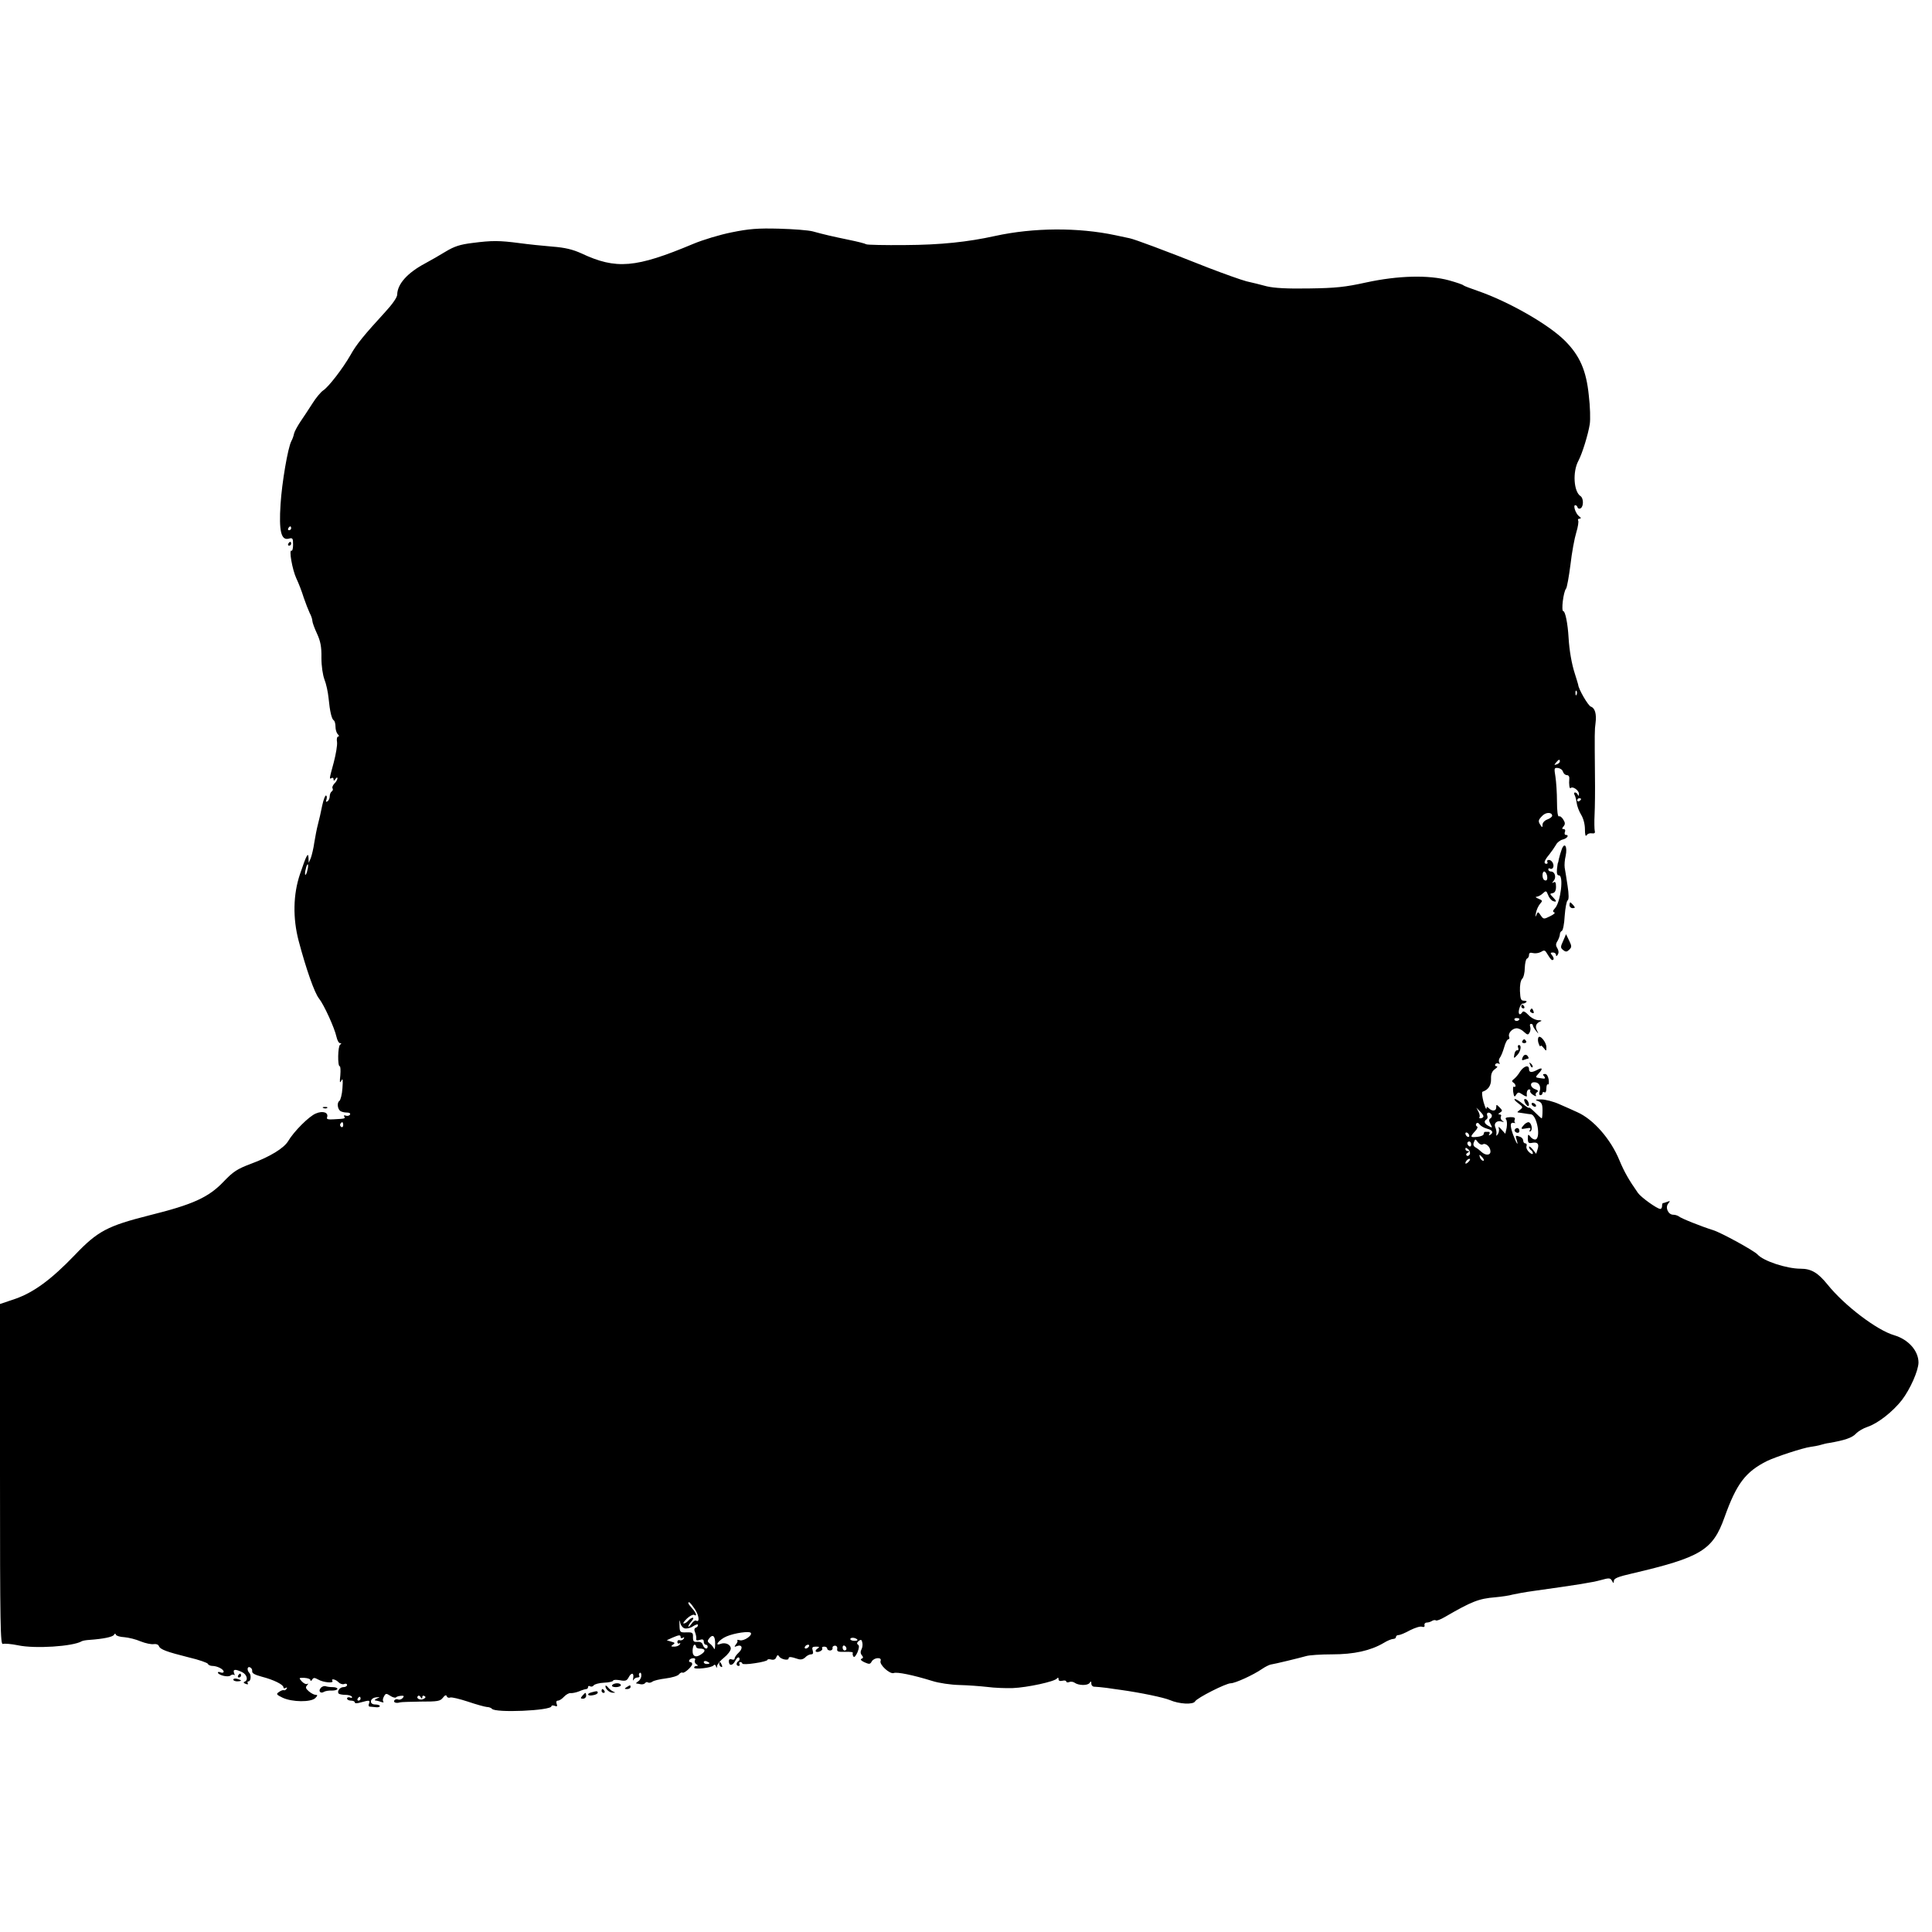
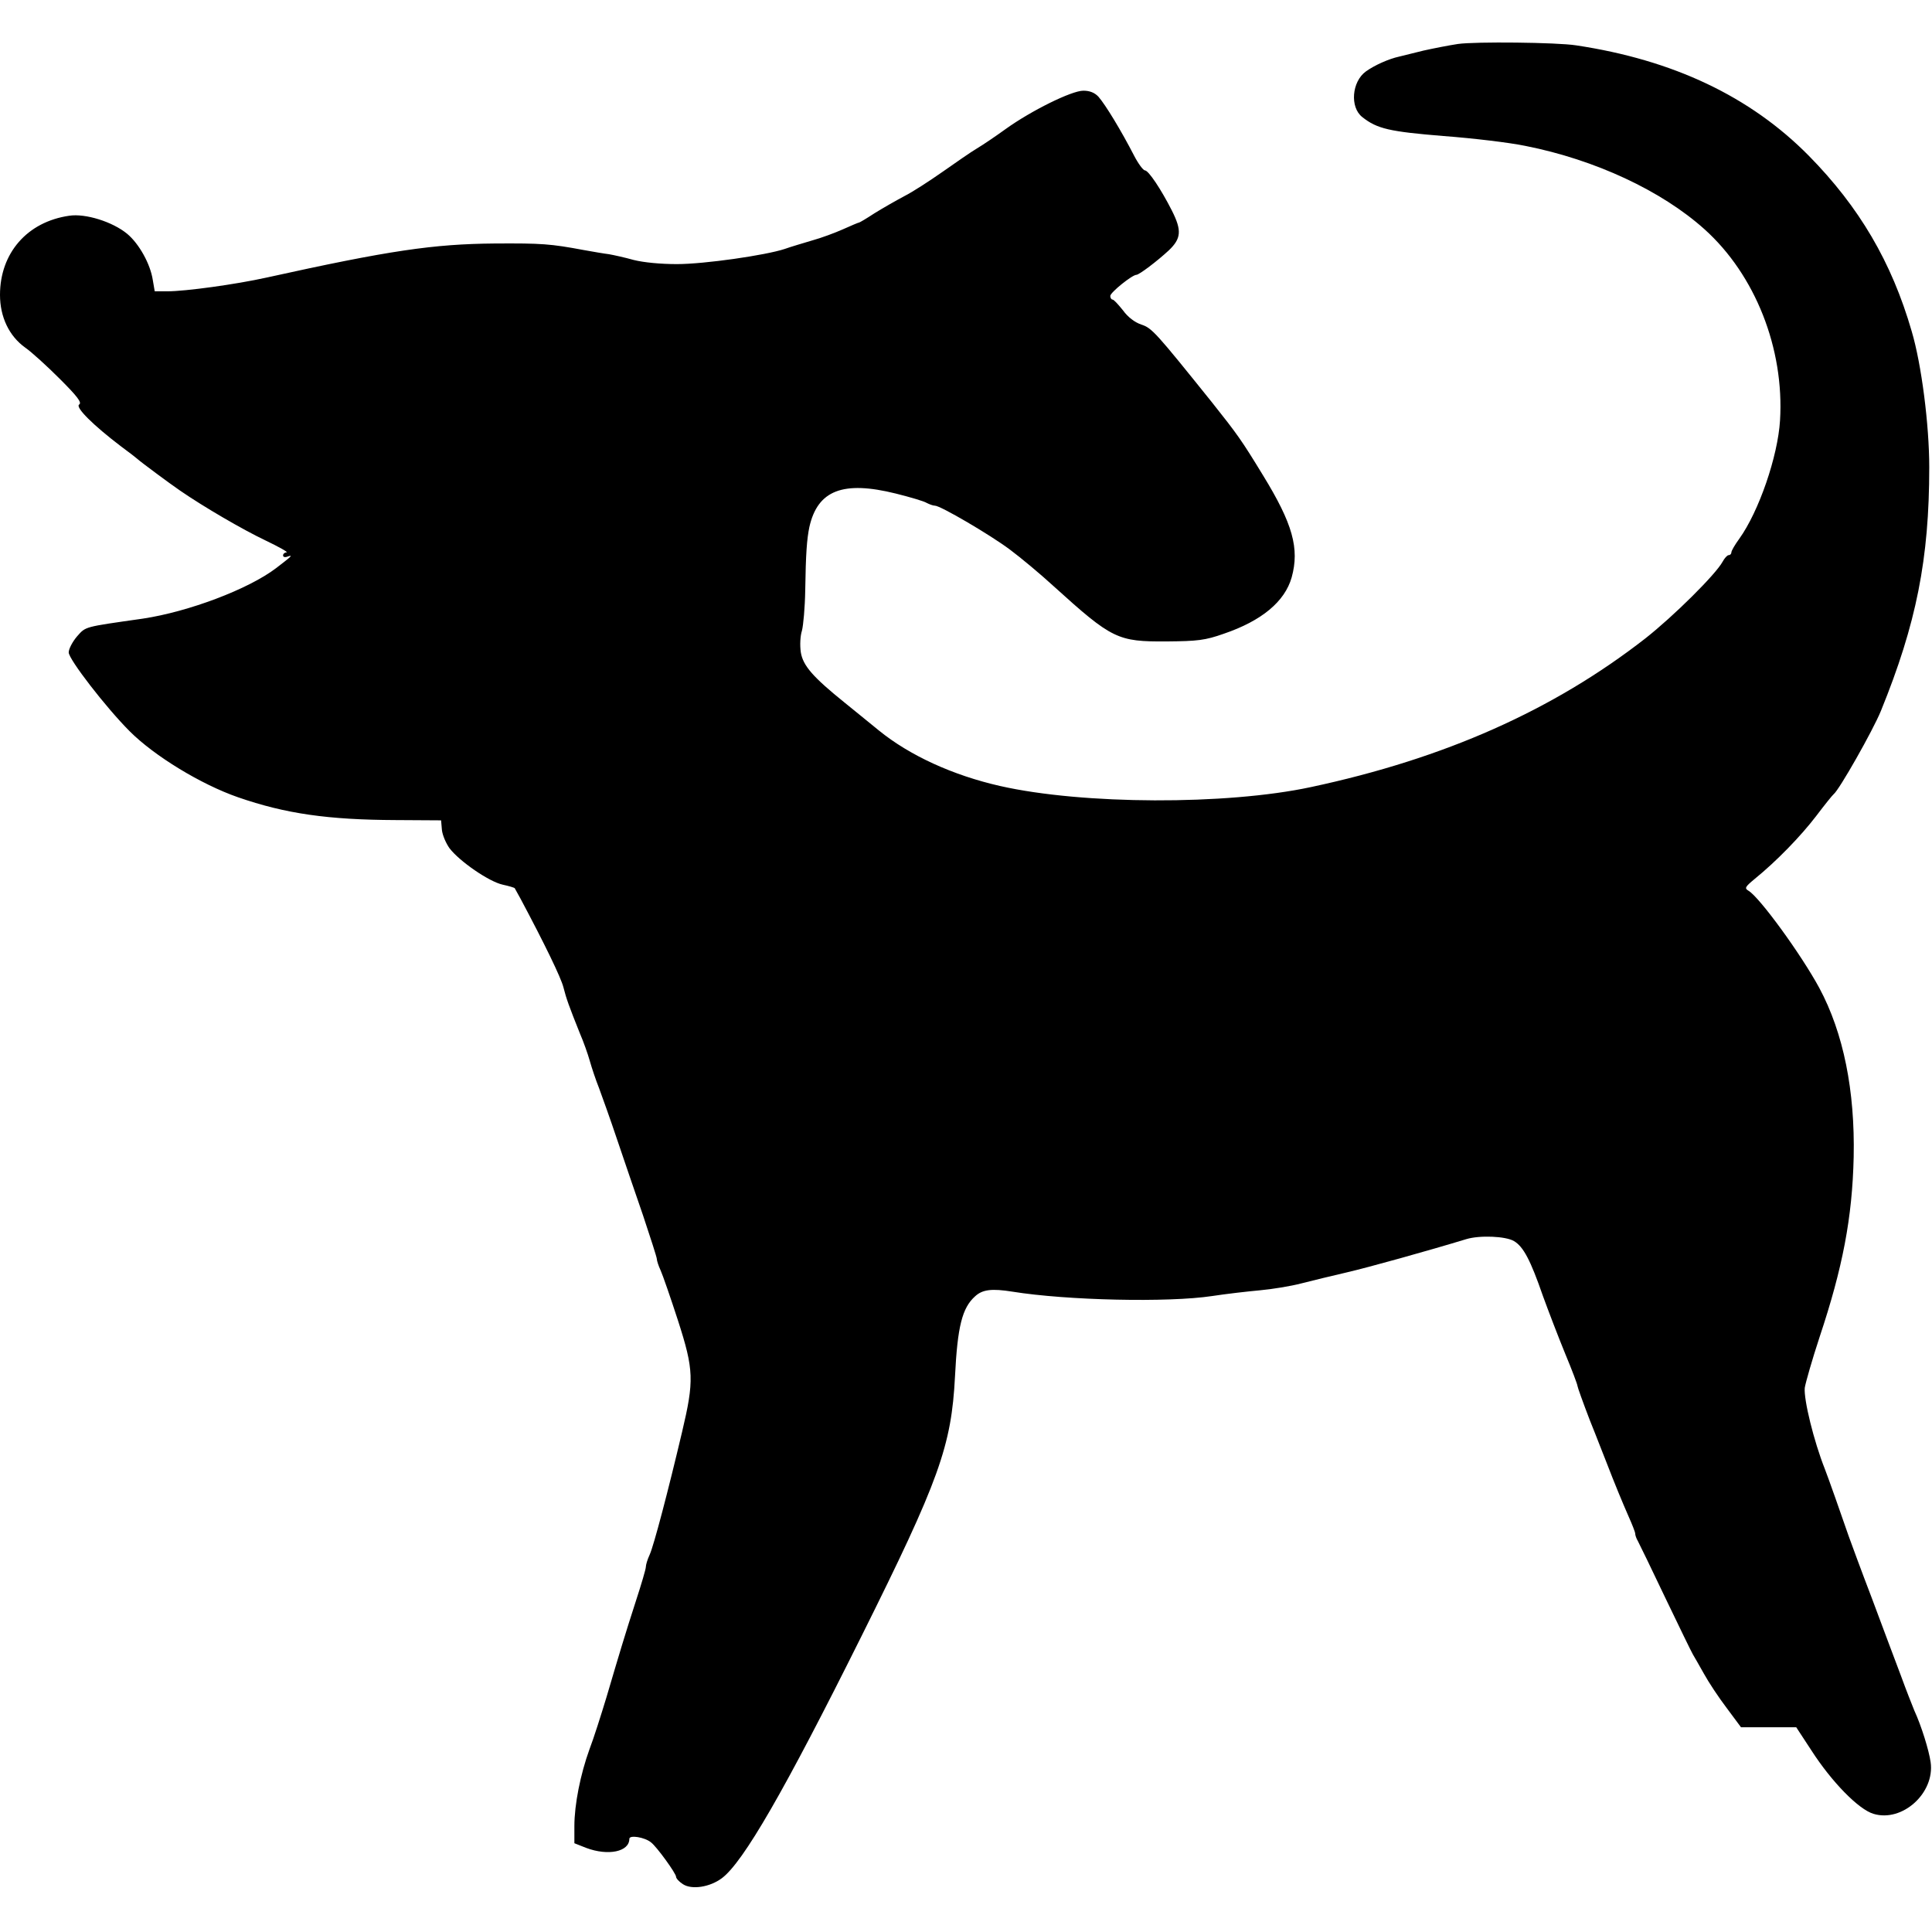
- <svg xmlns="http://www.w3.org/2000/svg" version="1.0" width="1002pt" height="1002pt" viewBox="0 0 1002 1002" preserveAspectRatio="xMidYMid meet">
-   <g transform="translate(0,1002) scale(0.1,-0.1)" fill="#000000" stroke="none">
-     <path d="M3795 8815 c-61 -12 -150 -39 -200 -60 -298 -125 -399 -134 -580 -49 -44 20 -84 30 -150 35 -49 4 -126 12 -170 18 -106 14 -144 14 -244 1 -66 -8 -95 -18 -140 -45 -31 -19 -78 -46 -106 -61 -92 -49 -144 -107 -145 -162 0 -14 -25 -50 -63 -91 -108 -118 -148 -166 -179 -222 -40 -70 -114 -166 -142 -184 -13 -9 -38 -39 -56 -68 -18 -28 -46 -71 -62 -94 -16 -24 -31 -52 -33 -62 -2 -11 -8 -28 -14 -39 -18 -34 -49 -215 -56 -328 -9 -137 3 -187 41 -178 22 6 24 3 24 -31 0 -20 -4 -34 -8 -31 -15 9 4 -99 25 -144 12 -25 29 -69 38 -99 10 -29 24 -65 31 -80 8 -14 14 -33 14 -41 0 -8 11 -38 24 -66 18 -39 24 -68 23 -125 0 -44 7 -90 16 -114 9 -22 18 -65 21 -95 7 -71 16 -109 27 -116 5 -3 9 -18 9 -33 0 -15 5 -32 12 -39 7 -7 8 -12 2 -12 -6 0 -9 -13 -6 -29 2 -16 -6 -63 -17 -105 -24 -88 -24 -89 -11 -81 6 3 10 0 10 -7 0 -9 3 -9 10 2 6 9 10 10 10 3 0 -6 -7 -19 -16 -27 -8 -9 -13 -20 -9 -25 3 -5 1 -12 -5 -16 -5 -3 -10 -15 -10 -25 0 -10 -5 -22 -12 -26 -8 -5 -9 -2 -5 9 3 9 3 19 -2 21 -4 3 -13 -20 -20 -52 -6 -31 -16 -75 -22 -97 -6 -22 -14 -65 -19 -95 -4 -30 -13 -66 -18 -80 l-11 -25 -1 25 c-1 34 -11 15 -44 -83 -36 -106 -38 -229 -7 -347 39 -147 82 -269 105 -298 26 -32 81 -153 91 -199 4 -18 12 -33 18 -33 8 0 9 -3 1 -8 -12 -8 -14 -112 -2 -112 4 0 5 -21 3 -47 -4 -37 -3 -43 5 -28 8 15 9 6 6 -39 -2 -32 -10 -62 -16 -66 -13 -8 -10 -41 5 -52 6 -4 20 -8 33 -8 14 0 21 -4 17 -11 -4 -6 -14 -8 -22 -5 -8 3 -11 1 -8 -4 7 -11 6 -12 -52 -15 -30 -2 -40 0 -37 9 10 26 -21 37 -58 21 -35 -14 -114 -93 -144 -144 -22 -36 -93 -80 -193 -117 -72 -27 -92 -41 -141 -92 -78 -82 -159 -119 -385 -175 -217 -55 -268 -81 -387 -206 -122 -127 -212 -193 -308 -227 l-80 -27 0 -885 c0 -789 2 -884 15 -878 9 3 44 0 78 -7 88 -19 286 -6 331 21 5 3 23 6 40 7 71 5 120 15 127 26 4 8 8 8 10 1 2 -6 22 -12 44 -13 22 -2 60 -11 85 -22 25 -10 55 -16 67 -14 13 2 24 -2 27 -10 7 -18 41 -30 156 -59 52 -12 96 -28 98 -33 2 -6 13 -11 23 -11 25 0 59 -17 59 -30 0 -5 -7 -7 -15 -4 -8 4 -15 3 -15 0 0 -13 52 -27 65 -16 6 5 15 7 19 3 4 -4 4 0 0 10 -7 20 5 22 41 5 26 -12 34 -43 13 -50 -7 -3 -5 -7 6 -11 10 -4 15 -3 11 3 -3 6 -1 10 4 10 12 0 15 33 4 44 -13 13 -11 35 3 29 8 -3 13 -12 12 -20 -2 -11 13 -19 50 -29 62 -16 112 -41 112 -55 0 -6 5 -7 12 -3 7 4 8 3 4 -5 -4 -6 -10 -9 -14 -7 -4 2 -15 -2 -25 -9 -16 -11 -14 -14 19 -30 49 -23 146 -24 169 -2 13 13 13 17 2 17 -8 0 -23 8 -35 18 -17 15 -19 21 -9 32 7 8 7 10 1 7 -6 -4 -19 2 -29 13 -16 18 -16 19 14 18 17 -1 31 -6 31 -12 0 -6 4 -5 9 3 7 11 12 11 32 0 26 -15 81 -20 73 -7 -9 14 17 9 32 -7 8 -8 21 -12 29 -9 8 4 15 1 15 -5 0 -6 -9 -11 -19 -11 -19 0 -35 -23 -24 -34 4 -3 19 -6 34 -6 15 0 31 -4 34 -10 3 -6 -1 -7 -9 -4 -9 3 -16 1 -16 -5 0 -6 9 -11 20 -11 11 0 20 -4 20 -9 0 -6 12 -6 32 0 44 12 48 12 42 -6 -4 -8 -2 -15 2 -16 5 0 19 -2 32 -3 12 -2 22 1 22 6 0 4 -11 8 -24 8 -33 0 -28 34 5 37 22 2 22 2 4 -6 -11 -5 -15 -10 -8 -10 6 -1 20 -4 30 -8 10 -3 15 -3 11 2 -4 4 -3 16 3 26 9 17 12 18 33 4 12 -8 26 -12 30 -8 3 4 15 7 26 8 15 1 17 -1 9 -11 -6 -7 -16 -11 -24 -8 -7 3 -16 1 -20 -5 -6 -11 11 -16 30 -10 6 2 54 3 108 4 87 0 100 2 114 20 10 13 17 16 20 8 2 -7 10 -10 18 -7 7 3 48 -7 91 -21 44 -15 88 -27 99 -28 11 0 23 -5 26 -9 15 -23 309 -10 309 13 0 5 8 5 17 2 12 -5 15 -2 10 10 -4 11 -1 17 7 17 7 0 21 9 31 20 10 11 26 20 34 19 9 -1 29 3 44 9 16 7 33 12 38 12 5 0 9 5 9 11 0 5 5 7 11 3 6 -3 14 -1 18 5 4 6 29 13 54 14 26 1 47 6 47 11 0 4 16 5 34 2 29 -6 37 -3 46 14 14 27 29 26 24 -3 -2 -12 -2 -16 2 -9 3 6 12 12 20 12 9 0 13 4 9 9 -3 5 -1 12 3 15 5 3 9 -4 8 -15 0 -11 -8 -24 -16 -29 -8 -5 -13 -10 -10 -11 3 0 13 -2 22 -4 10 -2 20 1 24 6 3 5 10 7 15 3 5 -3 15 -1 22 4 7 6 38 13 69 17 32 4 63 13 69 21 6 8 15 12 19 9 9 -5 50 32 50 45 0 6 -5 10 -11 10 -5 0 -7 5 -4 10 3 6 13 10 21 10 9 0 12 -5 8 -11 -3 -6 0 -15 7 -20 10 -6 11 -9 2 -9 -7 0 -13 -4 -13 -9 0 -11 93 -1 101 12 4 5 9 4 12 -4 4 -11 6 -11 6 1 1 8 17 28 36 43 19 15 35 36 35 47 0 21 -28 34 -54 24 -35 -13 -4 24 32 39 42 18 120 29 126 18 9 -13 -36 -43 -56 -38 -11 3 -17 3 -14 0 3 -4 0 -13 -7 -21 -10 -13 -9 -15 5 -9 27 10 33 -12 9 -34 -12 -11 -21 -25 -21 -30 0 -6 -7 -9 -15 -5 -9 3 -15 0 -15 -9 0 -26 19 -26 33 1 8 16 17 22 21 16 3 -6 2 -13 -4 -17 -13 -8 -13 -25 1 -25 5 0 7 5 4 10 -3 6 -1 10 4 10 6 0 11 -4 11 -8 0 -4 29 -4 65 2 36 5 65 13 65 17 0 4 9 5 20 2 13 -3 22 1 26 12 5 12 9 14 15 4 9 -15 49 -23 49 -10 0 10 12 9 48 -3 15 -5 27 -2 38 8 8 9 22 16 30 16 11 0 13 6 9 20 -5 16 -2 20 17 20 18 0 20 -2 8 -10 -8 -5 -12 -12 -9 -15 9 -9 40 6 33 16 -3 5 2 9 10 9 9 0 16 -4 16 -10 0 -5 7 -10 15 -10 8 0 14 6 13 12 -2 7 4 13 12 13 9 0 14 -7 12 -17 -2 -14 5 -16 42 -15 24 1 42 -1 39 -6 -2 -4 -1 -12 3 -18 4 -7 12 2 21 21 9 23 10 36 3 40 -7 5 -6 11 3 19 12 9 16 8 19 -7 3 -11 1 -27 -4 -36 -6 -11 -6 -22 2 -31 8 -10 8 -14 -2 -18 -8 -3 -2 -10 15 -18 25 -11 30 -11 38 4 12 21 54 24 46 3 -8 -19 48 -70 68 -63 16 7 100 -10 200 -41 34 -11 97 -20 140 -21 44 -1 109 -6 145 -10 36 -5 95 -7 132 -6 76 3 219 34 230 50 5 6 8 5 8 -4 0 -8 7 -11 20 -8 11 3 20 1 20 -4 0 -4 7 -6 15 -3 8 4 21 2 28 -3 20 -15 69 -16 78 -1 7 10 9 9 9 -4 0 -9 8 -17 18 -16 9 0 37 -3 62 -6 25 -4 56 -8 70 -10 108 -15 226 -40 257 -53 48 -21 121 -25 131 -7 10 18 160 94 185 94 23 0 117 43 162 74 16 11 36 21 45 23 21 3 149 34 184 44 16 5 77 9 135 9 113 0 199 19 267 59 19 12 42 21 50 21 8 0 14 5 14 10 0 6 6 10 14 10 7 0 34 11 59 25 26 13 54 22 62 18 10 -3 15 0 13 8 -2 8 4 14 12 14 8 0 21 4 28 9 7 4 16 5 19 2 4 -3 25 5 47 18 138 80 175 95 261 102 33 3 74 9 90 14 17 4 66 13 110 19 229 32 304 44 347 56 43 12 49 12 58 -3 8 -15 9 -15 10 -1 0 13 23 22 93 38 359 84 420 121 481 292 62 174 109 236 221 292 46 22 186 68 225 73 19 3 44 7 55 11 11 3 29 8 40 9 82 14 120 27 140 48 12 13 39 29 61 36 54 18 131 79 178 139 44 58 85 152 86 194 0 61 -52 120 -126 142 -90 26 -258 154 -345 262 -50 62 -85 83 -140 83 -73 0 -194 40 -224 74 -17 19 -188 113 -230 126 -61 19 -169 62 -179 72 -6 4 -18 8 -28 8 -26 0 -43 37 -26 58 11 14 11 15 -5 9 -10 -4 -21 -7 -23 -7 -2 0 -4 -7 -4 -15 0 -8 -4 -15 -9 -15 -16 0 -100 60 -116 83 -47 67 -71 109 -96 169 -45 110 -135 213 -219 250 -19 9 -60 27 -92 41 -31 14 -73 25 -95 25 -32 0 -34 -2 -15 -9 18 -7 22 -16 22 -49 0 -22 -2 -40 -4 -40 -3 0 -18 14 -35 31 -17 17 -31 28 -31 24 0 -4 -14 5 -31 19 -17 14 -36 26 -42 26 -7 0 1 -10 16 -21 26 -20 27 -22 10 -35 -17 -13 -17 -13 0 -15 9 -1 22 -3 27 -4 6 -1 18 -3 29 -4 33 -2 55 -131 22 -131 -7 0 -19 7 -25 16 -10 13 -12 12 -12 -11 0 -22 4 -26 23 -22 28 5 37 -6 27 -35 l-7 -22 -18 23 c-11 13 -19 18 -19 13 0 -6 5 -14 10 -17 6 -3 10 -11 10 -17 0 -6 -9 -3 -19 6 -11 10 -17 24 -14 32 3 8 0 14 -6 14 -6 0 -11 6 -11 14 0 8 -7 17 -16 20 -24 9 -26 8 -18 -16 12 -40 -4 -14 -20 31 -16 47 -14 62 7 57 7 -1 9 -1 5 1 -4 2 -5 10 -2 17 4 9 -4 13 -25 12 -20 -1 -26 -4 -20 -12 5 -6 6 -25 3 -43 l-7 -31 -20 22 c-12 14 -18 17 -14 7 3 -9 1 -22 -4 -30 -8 -12 -10 -12 -8 1 1 8 -1 23 -6 34 -9 21 9 37 34 29 13 -4 13 -3 2 5 -7 5 -10 15 -7 21 4 6 1 11 -6 11 -9 0 -9 3 2 10 13 8 13 11 -3 27 -16 16 -17 16 -17 0 0 -20 -21 -22 -38 -5 -9 9 -12 9 -13 -2 0 -8 -7 8 -15 35 -7 28 -10 51 -5 53 30 10 45 33 44 66 -1 26 5 40 20 51 12 8 16 15 9 15 -7 0 -10 5 -7 10 4 6 11 7 17 4 7 -4 8 -2 4 5 -4 6 -3 17 2 24 6 7 16 31 23 55 6 23 16 42 22 42 5 0 7 6 4 13 -7 17 14 42 37 44 10 1 28 -7 39 -18 19 -17 22 -18 30 -4 5 9 6 23 3 31 -3 8 -1 14 4 14 6 0 10 -4 10 -8 0 -5 7 -17 16 -28 15 -19 15 -19 5 2 -11 22 -4 38 19 47 9 3 4 6 -12 6 -16 1 -37 12 -51 27 -16 17 -27 22 -31 15 -14 -21 -24 -11 -17 16 4 16 12 28 18 28 6 0 15 3 19 8 4 4 -1 7 -12 7 -16 0 -19 8 -21 50 -1 30 3 54 11 63 8 7 14 33 14 57 1 25 6 46 11 48 6 2 11 11 11 19 0 11 6 14 21 10 12 -3 30 0 41 6 15 10 21 9 28 -3 23 -37 29 -44 36 -37 4 3 1 13 -6 22 -10 12 -10 15 4 15 9 0 16 -6 16 -12 0 -9 3 -9 9 1 6 9 5 21 -2 33 -9 14 -9 23 1 38 6 11 12 26 12 34 0 8 5 16 10 18 6 2 13 37 15 78 3 41 10 77 15 80 7 4 7 30 0 76 -6 38 -12 80 -15 94 -2 14 0 41 5 61 10 48 -5 74 -20 35 -6 -16 -12 -38 -15 -50 -2 -11 -4 -21 -5 -21 -1 0 -3 -15 -5 -32 -2 -23 1 -33 10 -33 26 0 9 -138 -20 -170 -12 -13 -13 -19 -4 -22 7 -2 -3 -11 -22 -20 -32 -16 -34 -16 -48 4 -14 21 -15 21 -23 2 -6 -13 -6 -10 -2 11 3 17 13 38 21 47 14 16 14 18 -8 27 -13 5 -18 10 -10 10 8 1 23 8 32 17 17 16 19 15 28 -8 5 -14 17 -28 25 -31 21 -8 20 0 -1 21 -16 16 -16 17 0 20 11 2 17 13 17 33 0 22 -4 28 -12 23 -10 -6 -10 -4 0 8 15 18 6 48 -14 48 -8 0 -14 5 -14 11 0 5 4 8 9 4 5 -3 12 -1 15 4 9 14 -4 41 -21 41 -8 0 -11 -4 -8 -10 3 -5 1 -10 -4 -10 -17 0 -13 16 13 47 12 15 28 38 35 50 6 13 23 26 36 29 24 6 35 24 15 24 -5 0 -7 7 -4 15 4 8 1 15 -6 15 -10 0 -10 3 -1 14 9 11 9 19 -1 35 -7 12 -17 20 -23 17 -6 -2 -10 28 -10 78 0 44 -4 102 -8 128 -7 43 -7 47 12 45 12 -1 24 -9 27 -19 3 -10 12 -18 20 -18 9 0 14 -8 13 -17 -3 -31 1 -57 7 -50 11 11 44 -13 43 -31 0 -10 -3 -12 -6 -4 -2 6 -9 12 -14 12 -6 0 -7 -5 -3 -12 4 -7 9 -25 11 -41 2 -17 12 -44 23 -62 12 -19 20 -50 20 -76 0 -28 3 -39 9 -31 4 8 17 12 27 10 13 -2 18 2 15 12 -2 8 -3 47 -1 85 2 39 3 129 2 200 -2 224 -2 239 3 275 6 47 -3 78 -24 85 -14 4 -65 92 -66 114 -1 3 -8 29 -17 56 -17 52 -29 122 -33 190 -4 70 -17 135 -27 135 -12 0 0 100 14 117 5 6 15 63 23 125 7 62 21 137 30 166 9 29 13 57 10 62 -3 6 0 10 7 10 9 1 9 4 -3 13 -17 13 -32 57 -19 57 5 0 10 -5 12 -12 2 -6 10 -8 16 -4 16 10 15 53 -1 63 -35 23 -42 125 -11 183 20 37 51 138 59 190 4 25 2 92 -5 150 -13 129 -47 206 -124 283 -85 85 -292 203 -451 258 -38 13 -72 26 -75 29 -3 4 -36 15 -75 26 -106 29 -264 25 -430 -11 -109 -24 -157 -29 -295 -31 -115 -2 -182 2 -220 11 -30 8 -77 20 -105 26 -27 7 -117 39 -200 71 -234 93 -378 146 -405 152 -14 3 -47 10 -75 16 -193 41 -424 40 -625 -4 -141 -31 -281 -46 -466 -47 -105 -1 -196 1 -201 4 -6 4 -46 14 -90 23 -87 18 -130 28 -188 44 -22 6 -101 12 -175 14 -110 3 -157 -1 -245 -19z m-2285 -1535 c0 -5 -5 -10 -11 -10 -5 0 -7 5 -4 10 3 6 8 10 11 10 2 0 4 -4 4 -10z m6667 -862 c-3 -8 -6 -5 -6 6 -1 11 2 17 5 13 3 -3 4 -12 1 -19z m-87 -347 c0 -5 -7 -12 -16 -15 -14 -5 -15 -4 -4 9 14 17 20 19 20 6z m110 -195 c0 -3 -4 -8 -10 -11 -5 -3 -10 -1 -10 4 0 6 5 11 10 11 6 0 10 -2 10 -4z m-150 -87 c0 -5 -11 -14 -25 -19 -14 -5 -25 -17 -25 -27 0 -15 -2 -16 -10 -3 -14 21 -13 27 10 50 19 19 50 18 50 -1z m-6456 -283 c-3 -15 -8 -25 -11 -23 -2 3 -1 17 3 31 3 15 8 25 11 23 2 -3 1 -17 -3 -31z m6429 -25 c5 -22 -1 -33 -14 -25 -12 7 -12 44 0 44 5 0 11 -9 14 -19z m-143 -745 c0 -11 -19 -15 -25 -6 -3 5 1 10 9 10 9 0 16 -2 16 -4z m-187 -508 c-2 -5 -9 -8 -15 -8 -6 0 -8 3 -5 6 3 4 1 16 -5 28 l-11 21 20 -20 c11 -11 19 -23 16 -27z m43 11 c3 -6 1 -15 -6 -19 -9 -6 -9 -12 0 -29 11 -21 10 -22 -9 -11 -23 12 -27 25 -11 35 5 3 7 12 3 20 -6 17 13 20 23 4z m-5956 -55 c0 -8 -5 -12 -10 -9 -6 4 -8 11 -5 16 9 14 15 11 15 -7z m5933 -18 c28 -7 35 -20 15 -32 -7 -4 -8 -3 -4 4 4 7 2 12 -3 12 -6 0 -14 0 -18 0 -5 0 -8 -5 -8 -11 0 -7 -15 -13 -32 -15 -39 -4 -40 -1 -13 29 12 12 16 23 10 25 -5 2 -7 9 -4 14 5 7 11 6 18 -4 6 -8 23 -18 39 -22z m-93 -37 c0 -6 -4 -7 -10 -4 -5 3 -10 11 -10 16 0 6 5 7 10 4 6 -3 10 -11 10 -16z m70 -44 c15 9 40 -13 40 -37 0 -21 -26 -22 -48 -1 -7 7 -20 17 -29 22 -11 6 -14 15 -9 27 7 18 8 18 21 0 8 -10 19 -15 25 -11z m-60 -1 c0 -8 -4 -12 -10 -9 -5 3 -10 10 -10 16 0 5 5 9 10 9 6 0 10 -7 10 -16z m-7 -50 c-3 -7 -10 -11 -15 -8 -6 4 -5 10 3 15 10 6 11 9 2 9 -7 0 -13 5 -13 11 0 8 4 8 14 -1 8 -6 12 -18 9 -26z m67 -19 c7 -9 8 -15 2 -15 -5 0 -12 7 -16 15 -3 8 -4 15 -2 15 2 0 9 -7 16 -15z m-72 -19 c-7 -8 -15 -12 -17 -11 -5 6 10 25 20 25 5 0 4 -6 -3 -14z m-4014 -2322 c22 -33 26 -71 6 -59 -5 3 -16 -5 -24 -17 -9 -12 -16 -18 -16 -14 0 5 7 18 17 28 9 10 11 18 6 18 -6 0 -16 -7 -23 -15 -7 -8 -17 -15 -24 -15 -6 0 2 11 17 26 15 14 32 22 37 19 17 -11 11 10 -10 33 -11 12 -20 24 -20 27 0 13 11 3 34 -31z m-54 -99 c11 -3 31 1 45 11 14 9 25 12 25 6 0 -6 -5 -12 -12 -14 -7 -3 -9 -11 -3 -24 4 -10 7 -25 6 -32 -2 -10 4 -12 18 -7 15 5 21 2 21 -9 0 -9 5 -16 10 -16 6 0 10 -4 10 -10 0 -17 -18 -11 -25 9 -3 12 -13 17 -28 16 -19 -2 -23 2 -23 24 1 23 -2 26 -34 25 -34 -1 -35 0 -36 40 -1 22 1 29 3 14 2 -15 13 -30 23 -33z m-20 -46 c0 -5 5 -7 12 -3 7 5 8 3 4 -5 -5 -7 -14 -10 -20 -8 -7 3 -13 -1 -13 -9 0 -7 5 -10 10 -7 6 3 7 1 3 -5 -4 -7 -17 -12 -29 -12 -18 0 -19 2 -7 10 12 8 11 11 -9 16 l-23 7 28 13 c37 16 44 16 44 3z m179 -37 c0 -20 -3 -30 -6 -22 -4 8 -13 20 -22 26 -13 10 -13 14 -2 28 19 23 31 10 30 -32z m737 25 c4 -4 -2 -7 -14 -7 -12 0 -22 4 -22 9 0 10 26 9 36 -2z m-836 -37 c0 -5 8 -10 18 -10 28 0 34 -11 14 -26 -31 -24 -51 -17 -50 16 1 17 5 30 10 30 4 0 8 -4 8 -10z m585 0 c-3 -5 -11 -10 -16 -10 -6 0 -7 5 -4 10 3 6 11 10 16 10 6 0 7 -4 4 -10z m195 -11 c0 -5 -4 -9 -10 -9 -5 0 -10 7 -10 16 0 8 5 12 10 9 6 -3 10 -10 10 -16z m-710 -75 c0 -2 -7 -4 -15 -4 -8 0 -15 4 -15 10 0 5 7 7 15 4 8 -4 15 -8 15 -10z m-1490 -176 c0 7 5 10 11 6 8 -4 7 -9 -2 -14 -16 -10 -41 -1 -33 12 4 6 10 5 15 -3 7 -11 9 -11 9 -1z m-320 -8 c0 -5 -5 -10 -11 -10 -5 0 -7 5 -4 10 3 6 8 10 11 10 2 0 4 -4 4 -10z" />
-     <path d="M1495 7200 c-3 -5 -1 -10 4 -10 6 0 11 5 11 10 0 6 -2 10 -4 10 -3 0 -8 -4 -11 -10z" />
-     <path d="M8140 5325 c0 -8 7 -15 16 -15 14 0 14 3 4 15 -7 8 -14 15 -16 15 -2 0 -4 -7 -4 -15z" />
-     <path d="M8107 5140 c-15 -32 -14 -36 1 -48 13 -10 19 -9 31 3 13 13 13 18 -1 47 l-16 33 -15 -35z" />
-     <path d="M7890 4800 c0 -5 5 -10 11 -10 5 0 7 5 4 10 -3 6 -8 10 -11 10 -2 0 -4 -4 -4 -10z" />
-     <path d="M7936 4781 c-3 -5 1 -11 9 -14 9 -4 12 -1 8 9 -6 16 -10 17 -17 5z" />
-     <path d="M7978 4638 c-3 -7 -2 -22 3 -33 4 -11 8 -15 9 -10 0 6 7 1 15 -9 15 -19 15 -19 15 3 0 27 -35 68 -42 49z" />
-     <path d="M7895 4620 c-3 -5 1 -10 10 -10 9 0 13 5 10 10 -3 6 -8 10 -10 10 -2 0 -7 -4 -10 -10z" />
-     <path d="M7874 4585 c3 -8 0 -14 -5 -12 -6 1 -13 -8 -15 -21 -4 -22 -3 -23 13 -6 20 19 26 54 11 54 -6 0 -8 -7 -4 -15z" />
-     <path d="M7896 4534 c-5 -12 -2 -15 10 -10 8 3 18 6 20 6 3 0 2 5 -1 10 -9 15 -22 12 -29 -6z" />
-     <path d="M7936 4497 c3 -10 9 -15 12 -12 3 3 0 11 -7 18 -10 9 -11 8 -5 -6z" />
-     <path d="M7884 4463 c-9 -16 -24 -33 -32 -39 -11 -8 -12 -13 -4 -18 7 -4 12 -12 12 -17 0 -6 -4 -8 -8 -5 -5 3 -6 -9 -4 -27 4 -26 7 -29 15 -15 10 15 13 15 34 1 13 -9 23 -12 22 -7 -3 19 2 34 12 34 5 0 8 -4 5 -8 -2 -4 4 -14 16 -21 11 -7 17 -8 14 -2 -4 5 -1 13 6 17 8 5 4 10 -10 15 -28 10 -29 38 -2 36 23 -1 33 -22 25 -48 -4 -11 -2 -19 4 -19 6 0 11 5 11 11 0 5 5 7 10 4 6 -4 10 5 10 20 0 14 4 24 8 21 5 -3 6 8 4 25 -3 17 -10 29 -19 29 -12 0 -13 -3 -4 -13 8 -11 5 -13 -19 -9 -29 4 -29 4 -10 25 24 25 19 33 -8 18 -28 -15 -42 -14 -42 4 0 24 -26 17 -46 -12z" />
-     <path d="M7910 4299 c7 -11 14 -18 17 -15 8 8 -5 36 -17 36 -7 0 -7 -6 0 -21z" />
-     <path d="M7945 4290 c3 -5 11 -10 16 -10 6 0 7 5 4 10 -3 6 -11 10 -16 10 -6 0 -7 -4 -4 -10z" />
-     <path d="M1678 4273 c7 -3 16 -2 19 1 4 3 -2 6 -13 5 -11 0 -14 -3 -6 -6z" />
-     <path d="M7903 4185 c-18 -20 -16 -23 13 -17 20 4 25 2 19 -8 -5 -8 -4 -11 3 -7 13 9 4 47 -12 47 -6 -1 -17 -7 -23 -15z" />
-     <path d="M7856 4161 c-3 -5 1 -11 9 -15 9 -3 15 0 15 9 0 16 -16 20 -24 6z" />
-     <path d="M3730 1391 c0 -6 4 -13 10 -16 6 -3 7 1 4 9 -7 18 -14 21 -14 7z" />
-     <path d="M1235 1330 c-3 -5 -1 -10 4 -10 6 0 11 5 11 10 0 6 -2 10 -4 10 -3 0 -8 -4 -11 -10z" />
-     <path d="M1210 1309 c0 -5 9 -9 20 -9 11 0 20 2 20 4 0 2 -9 6 -20 9 -11 3 -20 1 -20 -4z" />
-     <path d="M3175 1280 c-4 -6 5 -10 19 -10 14 0 26 5 26 10 0 6 -9 10 -19 10 -11 0 -23 -4 -26 -10z" />
-     <path d="M1663 1265 c-14 -16 0 -31 18 -19 7 4 25 7 40 6 16 0 29 4 29 9 0 5 -11 9 -24 9 -13 0 -30 2 -38 5 -7 2 -19 -2 -25 -10z" />
-     <path d="M3140 1275 c0 -16 22 -35 40 -34 13 0 13 1 0 6 -8 4 -20 13 -27 22 -7 9 -13 11 -13 6z" />
-     <path d="M3250 1270 c-13 -8 -12 -10 3 -10 9 0 17 5 17 10 0 12 -1 12 -20 0z" />
-     <path d="M3120 1250 c0 -5 5 -10 11 -10 5 0 7 5 4 10 -3 6 -8 10 -11 10 -2 0 -4 -4 -4 -10z" />
-     <path d="M3068 1243 c-28 -7 -21 -21 7 -15 14 2 25 8 25 13 0 9 -4 10 -32 2z" />
-     <path d="M3020 1225 c-10 -12 -10 -15 4 -15 9 0 16 7 16 15 0 8 -2 15 -4 15 -2 0 -9 -7 -16 -15z" />
+ <svg xmlns="http://www.w3.org/2000/svg" version="1.0" width="703pt" height="703pt" viewBox="0 0 703 703" preserveAspectRatio="xMidYMid meet">
+   <g transform="translate(0,703) scale(0.1,-0.1)" fill="#000000" stroke="none">
+     <path d="M5305 6870 c-33 -5 -89 -16 -125 -24 -36 -9 -76 -19 -89 -22 -37 -8 -89 -31 -121 -54 -51 -37 -59 -130 -13 -166 54 -43 100 -53 296 -69 107 -8 241 -24 298 -36 253 -50 495 -163 651 -303 185 -166 291 -435 275 -696 -8 -131 -77 -331 -148 -430 -16 -22 -29 -44 -29 -50 0 -5 -4 -10 -10 -10 -5 0 -15 -11 -22 -24 -25 -46 -177 -197 -281 -279 -335 -261 -730 -437 -1217 -541 -308 -66 -831 -64 -1131 4 -172 39 -329 111 -441 202 -40 33 -95 77 -123 100 -118 95 -153 136 -161 184 -4 26 -2 61 4 79 5 19 11 84 12 147 2 135 6 186 15 230 30 134 122 170 315 122 52 -13 103 -28 112 -34 10 -5 23 -10 30 -10 20 0 201 -106 273 -160 39 -29 111 -89 160 -134 212 -192 232 -201 410 -200 113 1 140 4 208 28 138 47 222 117 247 205 29 105 4 195 -104 371 -78 128 -93 149 -186 266 -205 255 -218 270 -257 283 -24 8 -49 27 -67 52 -17 21 -33 39 -38 39 -4 0 -8 6 -8 13 0 13 80 77 95 77 10 0 76 50 118 89 45 43 48 72 11 145 -39 77 -85 146 -98 146 -6 0 -24 24 -39 53 -48 93 -104 185 -130 215 -14 15 -32 22 -55 22 -43 0 -190 -73 -282 -139 -36 -26 -83 -58 -105 -71 -22 -13 -78 -52 -125 -85 -47 -33 -110 -74 -140 -89 -30 -16 -79 -44 -108 -62 -29 -19 -54 -34 -57 -34 -2 0 -28 -11 -57 -24 -29 -13 -80 -32 -113 -41 -33 -10 -78 -23 -100 -31 -70 -23 -292 -55 -392 -55 -60 0 -121 6 -157 15 -32 9 -73 18 -90 21 -17 2 -58 9 -91 15 -123 23 -154 25 -325 24 -223 -2 -382 -25 -830 -124 -113 -25 -295 -50 -361 -50 l-46 0 -7 41 c-9 59 -50 132 -93 168 -53 44 -152 75 -211 66 -153 -22 -252 -136 -252 -288 0 -80 33 -150 92 -192 23 -16 80 -68 126 -114 63 -63 81 -86 70 -93 -15 -10 52 -76 152 -152 30 -22 57 -43 60 -46 8 -8 121 -92 155 -115 87 -60 230 -143 310 -181 50 -24 84 -43 78 -44 -7 0 -13 -5 -13 -11 0 -6 7 -8 17 -4 21 7 14 1 -42 -42 -101 -77 -319 -159 -485 -184 -217 -31 -207 -28 -240 -65 -16 -19 -30 -45 -30 -58 0 -25 136 -201 222 -287 90 -90 259 -193 394 -240 173 -60 328 -82 574 -83 l165 -1 3 -35 c2 -19 15 -49 28 -67 36 -47 143 -121 193 -132 23 -5 43 -11 44 -13 1 -1 10 -19 21 -38 89 -167 147 -287 156 -322 11 -43 20 -68 60 -168 13 -30 29 -75 36 -100 7 -25 22 -70 34 -100 11 -30 41 -113 65 -185 24 -71 67 -197 95 -278 27 -81 50 -152 50 -158 0 -6 6 -25 14 -42 8 -18 36 -99 63 -182 58 -180 59 -219 15 -405 -51 -216 -103 -414 -118 -447 -8 -17 -14 -37 -14 -45 0 -7 -16 -62 -36 -123 -41 -127 -58 -184 -107 -350 -20 -66 -47 -151 -62 -190 -33 -91 -55 -201 -55 -280 l0 -62 43 -17 c80 -30 157 -14 157 33 0 15 56 6 79 -13 21 -16 91 -113 91 -125 0 -6 11 -18 25 -27 32 -21 98 -11 142 22 78 59 227 317 507 879 284 570 328 693 341 947 9 181 26 249 73 291 27 25 61 29 136 17 199 -32 567 -40 726 -16 52 8 131 17 175 21 44 4 112 15 150 25 39 10 113 28 165 40 78 18 297 79 435 121 49 15 144 11 174 -7 34 -20 60 -69 105 -199 20 -55 56 -149 81 -210 25 -60 45 -113 45 -118 0 -4 20 -60 45 -125 26 -64 52 -133 60 -152 30 -78 59 -148 81 -198 13 -29 24 -57 24 -62 0 -6 4 -18 10 -28 5 -9 50 -102 100 -207 50 -104 95 -197 100 -205 5 -8 23 -40 40 -70 17 -31 54 -87 83 -125 l52 -70 101 0 100 0 55 -84 c74 -115 172 -215 226 -231 105 -32 224 76 208 188 -6 43 -34 133 -59 187 -7 17 -30 75 -50 130 -21 55 -68 181 -105 280 -38 99 -75 200 -84 225 -24 70 -78 223 -87 245 -40 101 -77 252 -73 295 3 19 27 103 54 185 84 252 119 434 124 655 5 241 -37 451 -125 615 -66 122 -218 331 -258 354 -15 9 -12 14 23 43 80 65 167 155 223 228 31 41 60 77 64 80 20 15 143 232 172 303 129 317 176 553 176 887 0 153 -28 374 -64 495 -73 252 -191 452 -374 638 -213 216 -494 349 -847 402 -70 11 -367 14 -430 5z" />
  </g>
</svg>
